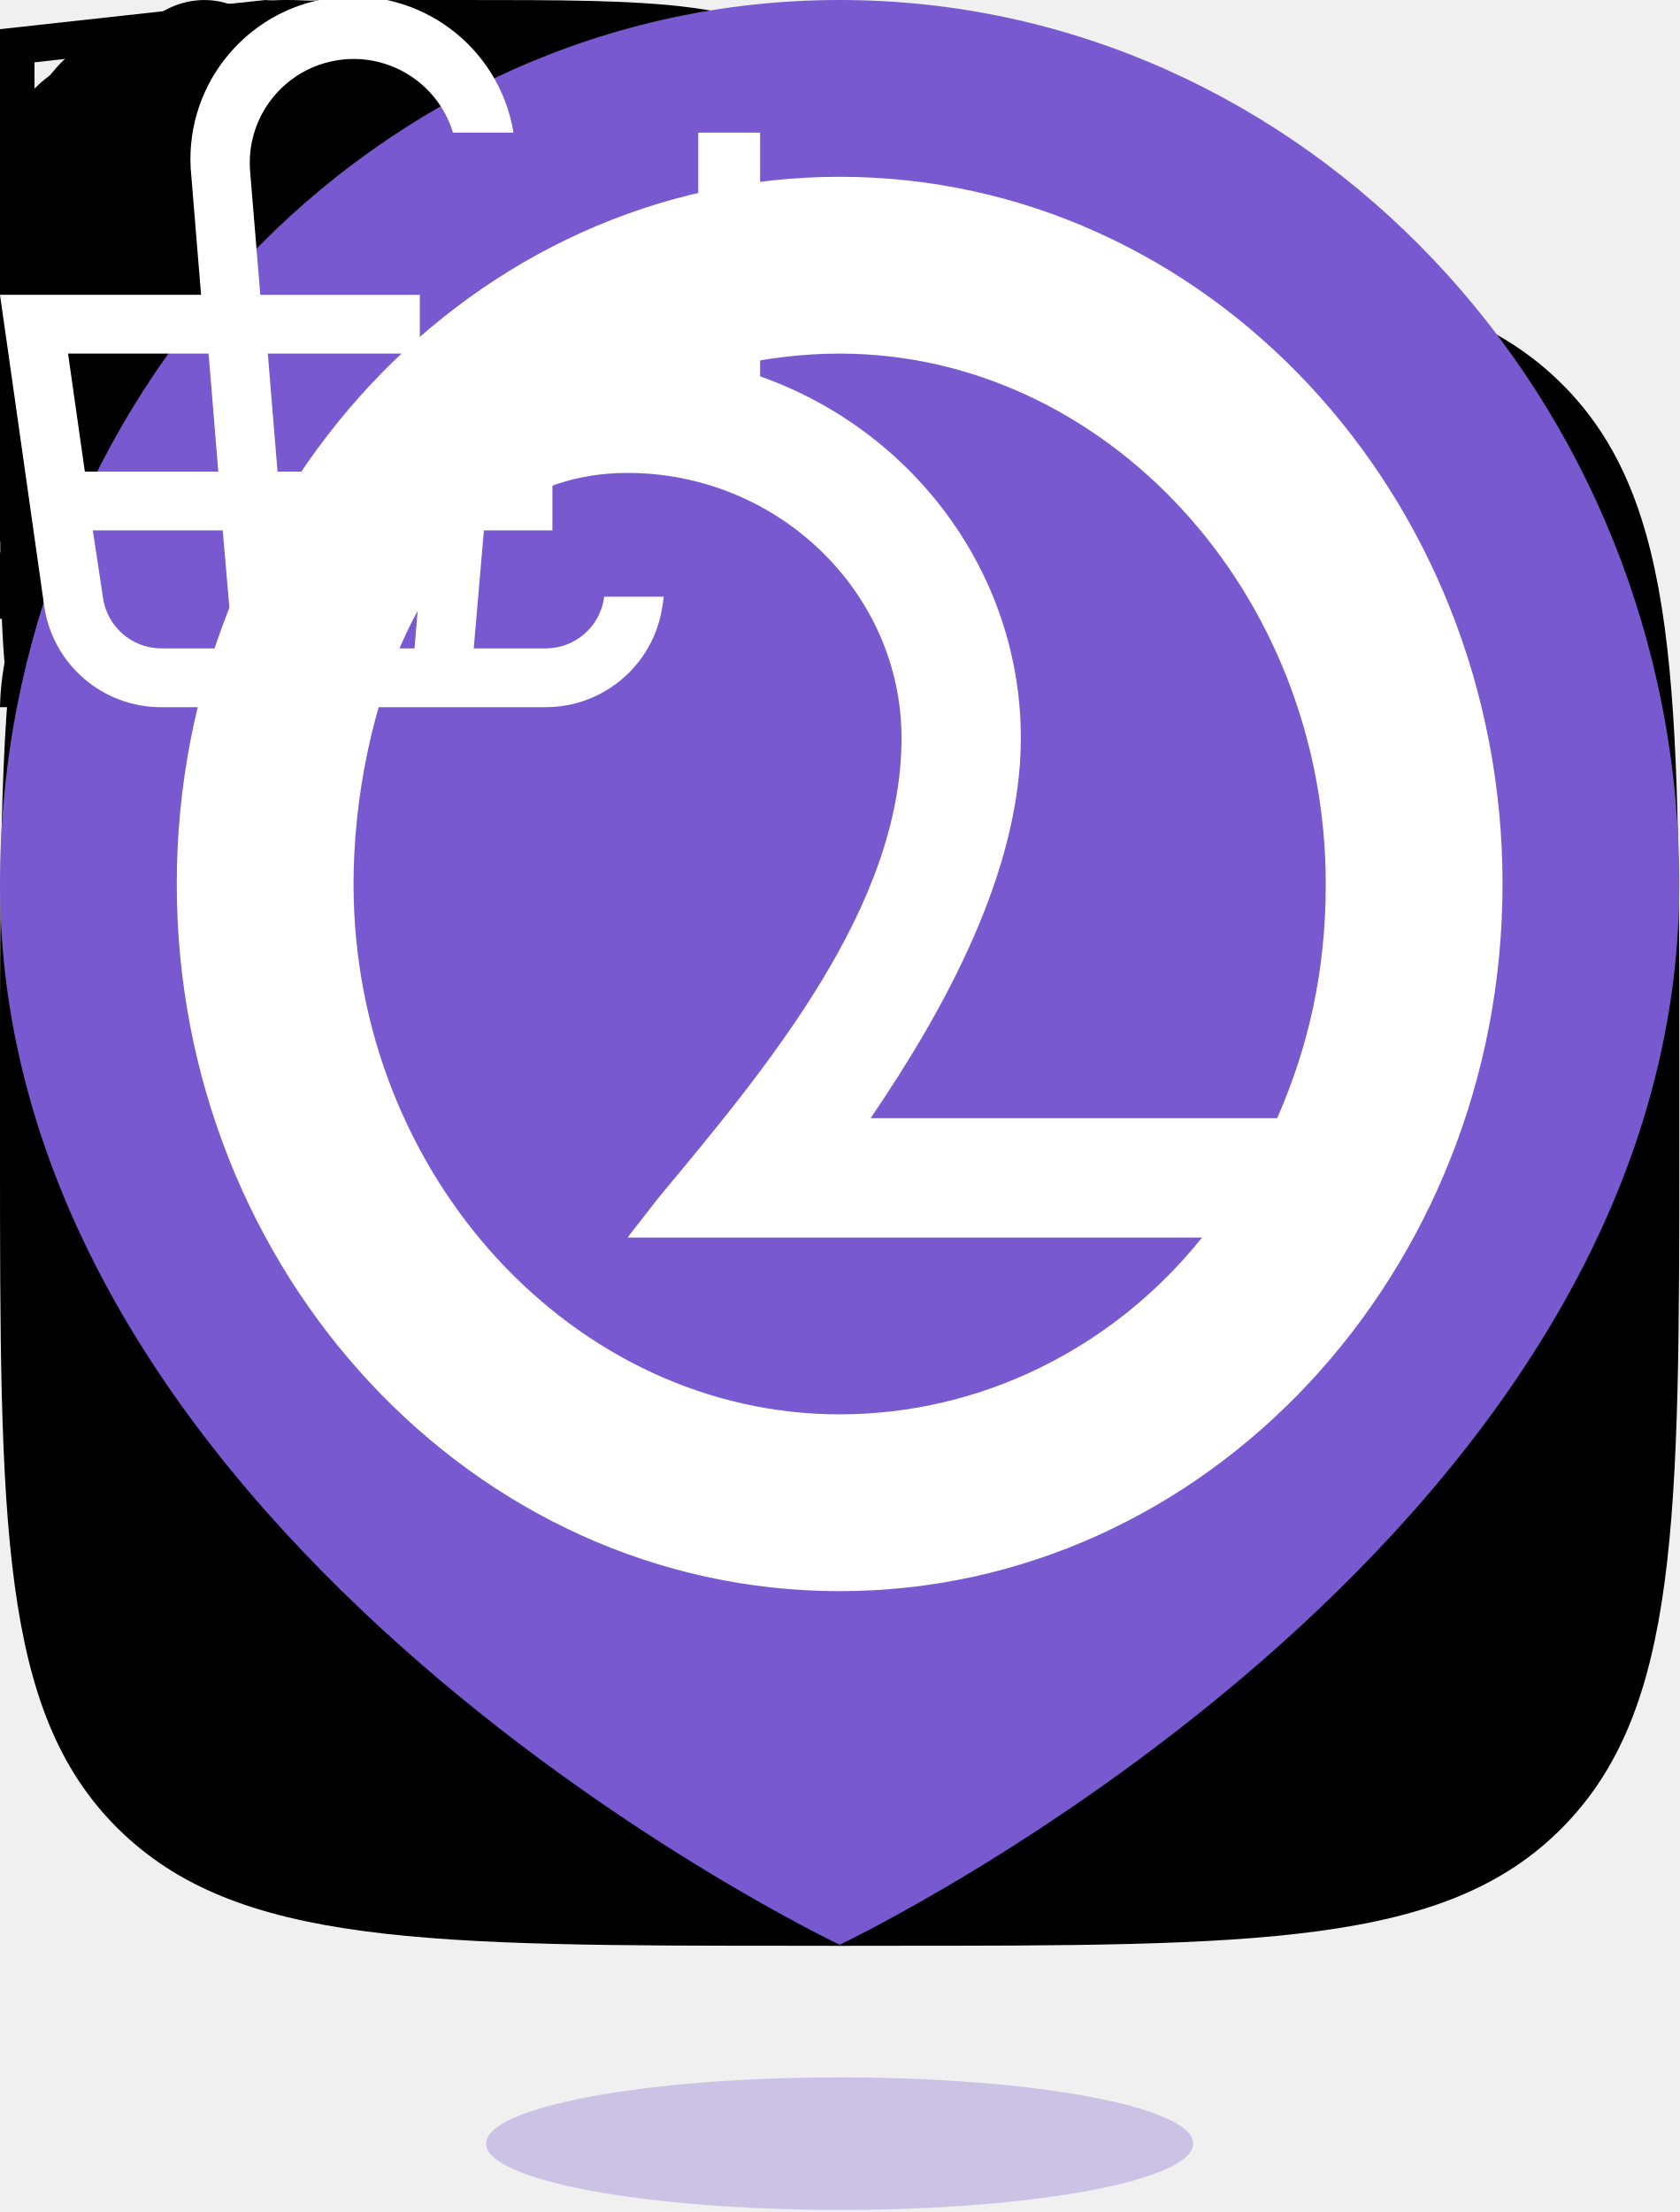
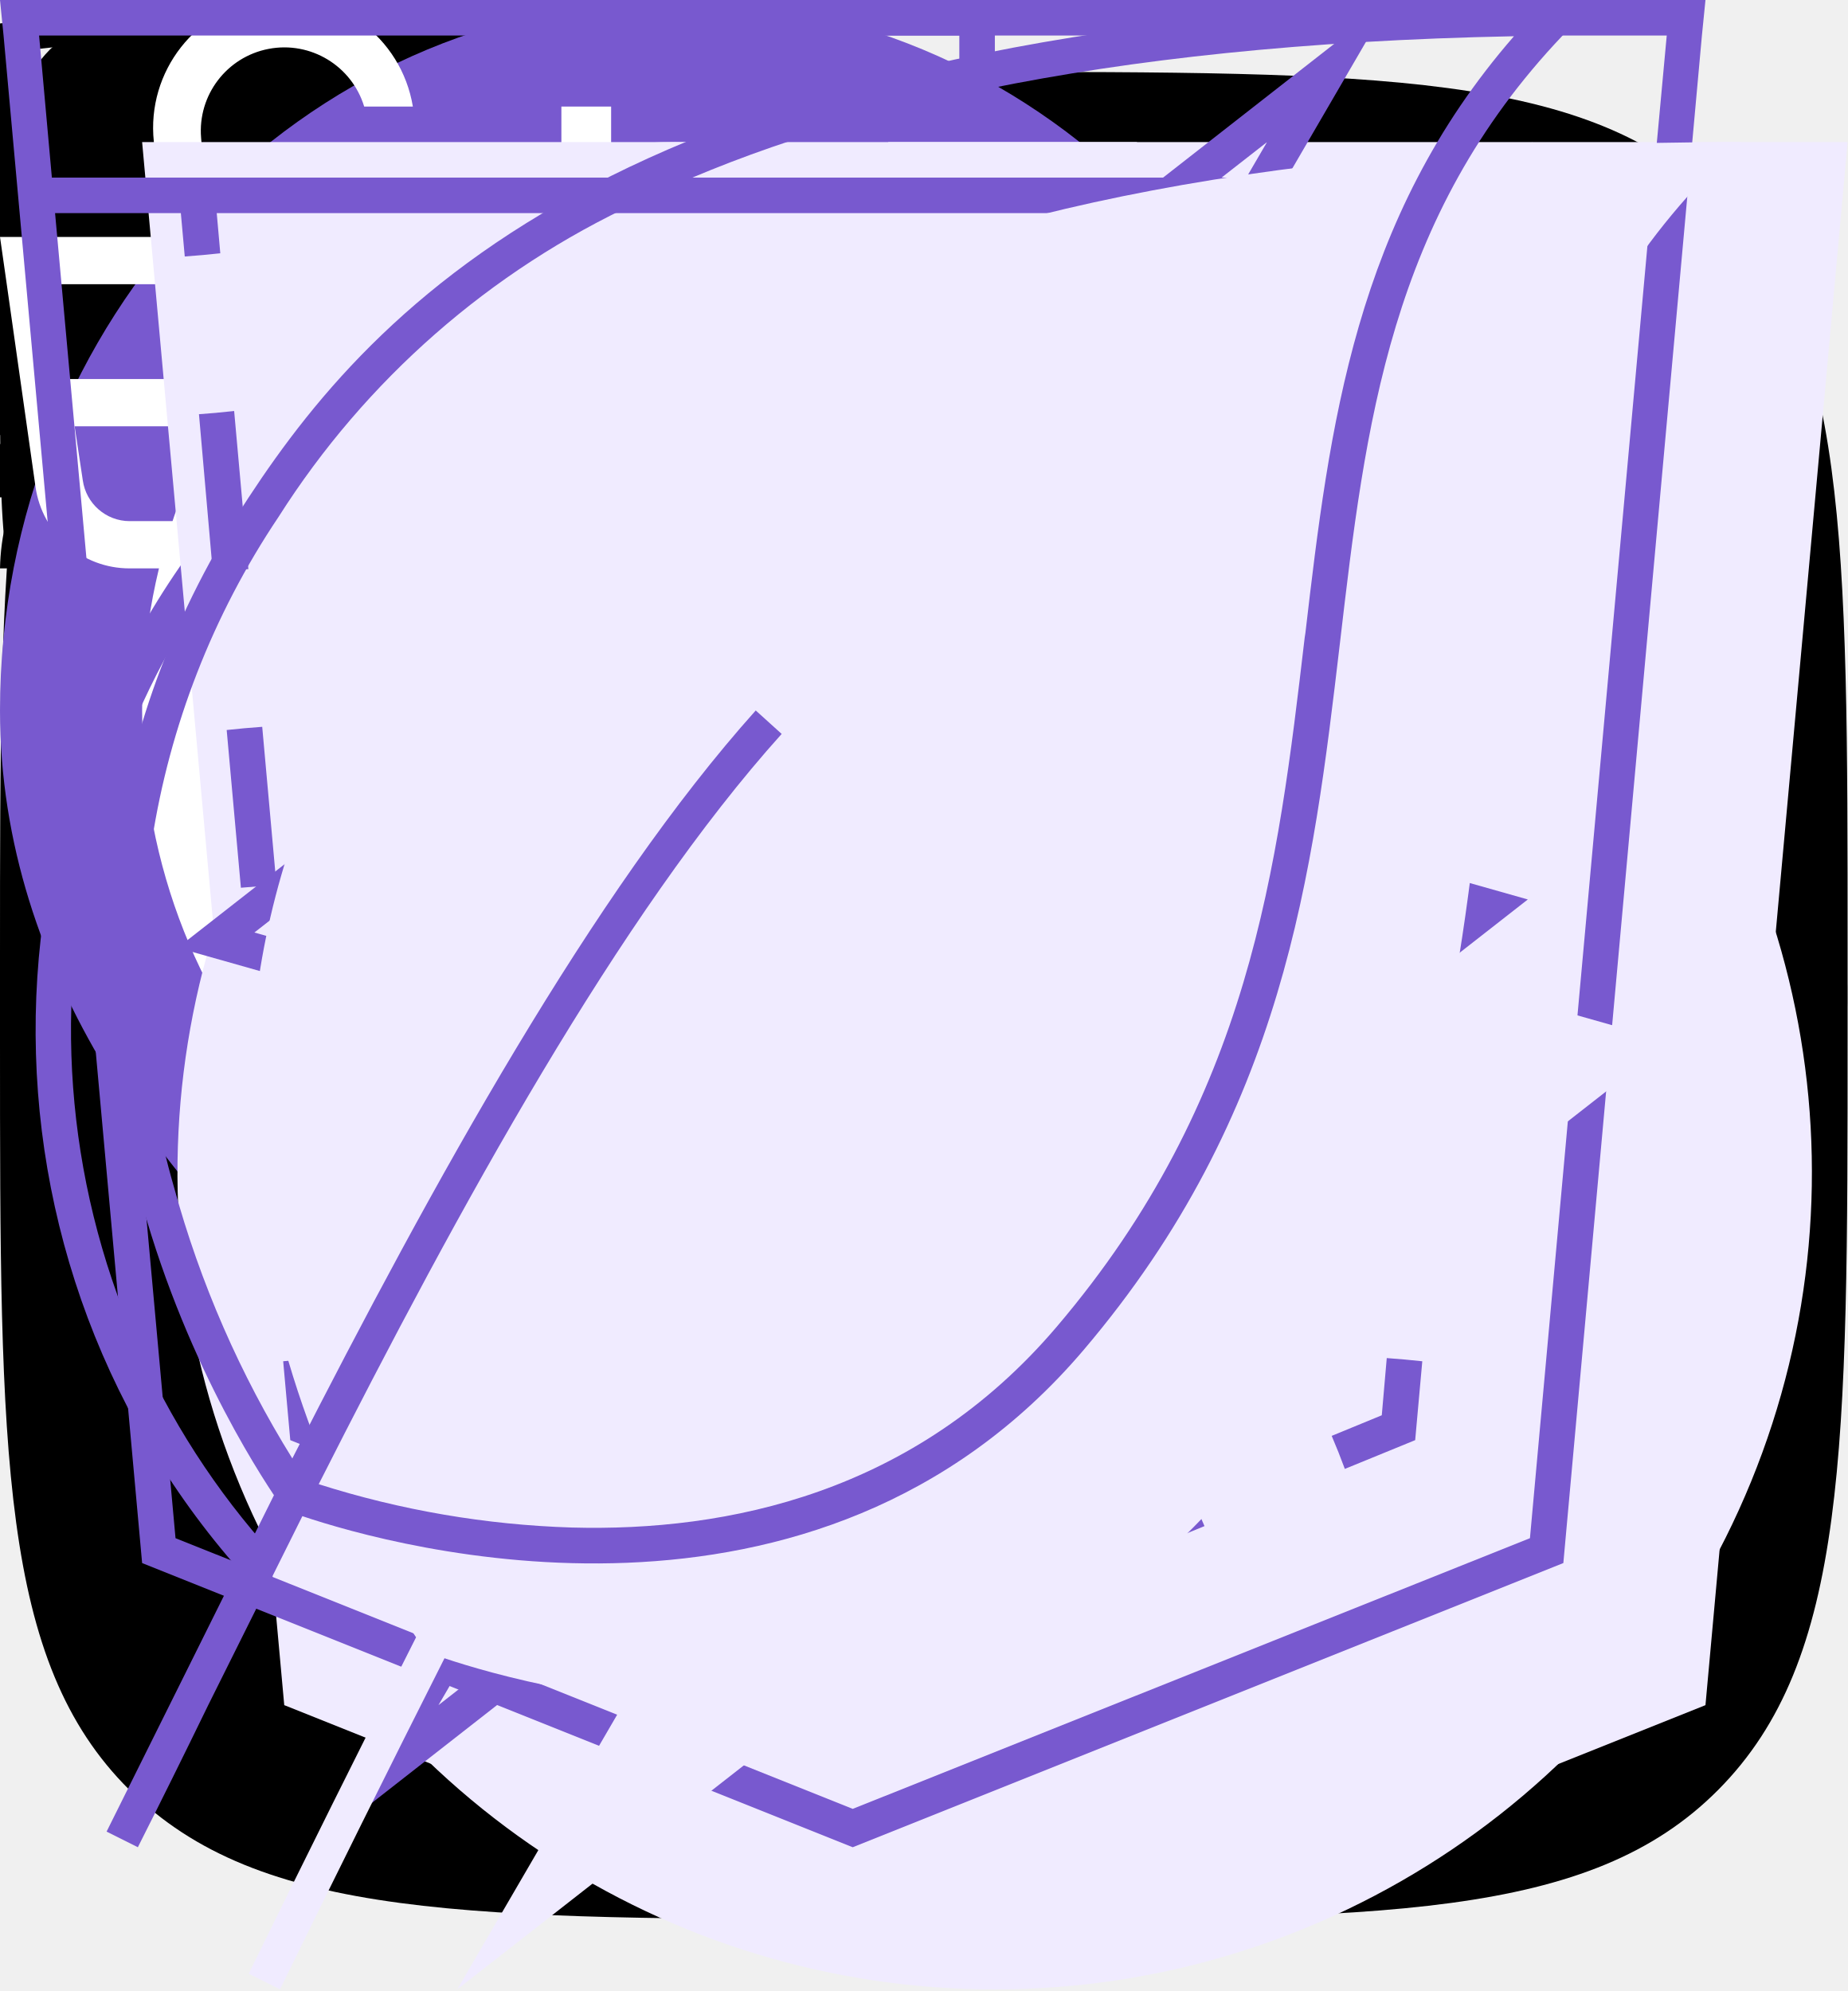
<svg xmlns="http://www.w3.org/2000/svg">
  <style>
    :root svg:not(:target) {
      display: none;
    }
  </style>
  <svg id="menu-closed" view-box="0 0 16 16">
    <path fill-rule="evenodd" d="M0 2h16v1.5H0V2Zm0 5.25h16v1.5H0v-1.5Zm16 5.25H0V14h16v-1.5Z" clip-rule="evenodd" />
  </svg>
  <svg id="menu-opened" view-box="0 0 16 16">
    <path fill-rule="evenodd" d="M7.03 8 2 2.97 2.97 2 8 7.03 13.03 2l.97.97L8.97 8 14 13.03l-.97.97L8 8.97 2.97 14 2 13.03 7.03 8Z" clip-rule="evenodd" />
  </svg>
  <svg id="icon-login" view-box="0 0 16 16">
    <path fill-rule="evenodd" d="M10.67 4a2.67 2.67 0 1 1-5.34 0 2.67 2.67 0 0 1 5.34 0ZM12 4a4 4 0 1 1-8 0 4 4 0 0 1 8 0Zm-8.8 8.31A7.55 7.55 0 0 1 8 10.67c1.84 0 3.56.6 4.8 1.64A4.83 4.83 0 0 1 14.67 16H16c0-1.77-.84-3.46-2.34-4.71A8.88 8.88 0 0 0 8 9.33c-2.12 0-4.16.7-5.66 1.96A6.16 6.16 0 0 0 0 16h1.33c0-1.33.63-2.66 1.87-3.69Z" clip-rule="evenodd" />
  </svg>
  <svg id="icon-cart" view-box="0 0 16 16">
    <path fill-rule="evenodd" d="m5.66 3.875.234 2.792h4.213l.232-2.792a2.347 2.347 0 1 0-4.678 0Zm5.784 2.792.224-2.68a3.68 3.68 0 1 0-7.336 0l.224 2.68H0L.19 8l.816 5.71A2.667 2.667 0 0 0 3.646 16h8.708a2.667 2.667 0 0 0 2.64-2.29L15.81 8 16 6.667h-4.556ZM11.334 8h-.054l-.222 2.667h3.024L14.462 8h-3.129ZM9.941 8H6.058l.222 2.667h3.44L9.942 8ZM4.72 8H1.537l.381 2.667h3.024L4.72 8Zm1.893 6.667L6.391 12H9.61l-.222 2.667H6.613ZM10.947 12l-.222 2.667h1.629c.663 0 1.226-.488 1.32-1.145L13.89 12h-2.944Zm-5.894 0 .222 2.667H3.646a1.333 1.333 0 0 1-1.32-1.145L2.11 12h2.944Z" clip-rule="evenodd" />
  </svg>
  <svg id="social-vk" viewBox="0 0 20 20" width="20" height="20">
    <path fill-rule="evenodd" d="M1.4 1.4C0 2.82 0 5.08 0 9.6v.8c0 4.53 0 6.79 1.4 8.2C2.82 20 5.08 20 9.6 20h.8c4.53 0 6.79 0 8.2-1.4 1.4-1.41 1.4-3.67 1.4-8.2v-.8c0-4.53 0-6.79-1.4-8.2C17.18 0 14.92 0 10.4 0h-.8C5.07 0 2.81 0 1.4 1.4Zm1.98 4.68c.1 5.2 2.7 8.33 7.26 8.33h.26v-2.98a4.11 4.11 0 0 1 3.45 2.98h2.37a6.58 6.58 0 0 0-3.43-4.18 6.35 6.35 0 0 0 2.93-4.15h-2.15c-.47 1.65-1.85 3.15-3.17 3.3v-3.3H8.75v5.77c-1.33-.33-3.02-1.95-3.1-5.77H3.39Z" clip-rule="evenodd" />
  </svg>
  <svg id="social-pinterest" viewBox="0 0 22 22">
    <path d="M11 0a11 11 0 0 0-4 21.25c-.1-.87-.2-2.21.03-3.16l1.29-5.47s-.33-.66-.33-1.63c0-1.53.89-2.67 2-2.67.93 0 1.38.7 1.38 1.54 0 .95-.6 2.36-.9 3.67-.27 1.1.54 1.99 1.62 1.99 1.96 0 3.46-2.07 3.46-5.04 0-2.64-1.9-4.48-4.6-4.48A4.76 4.76 0 0 0 6 10.78c0 .94.36 1.96.82 2.5.09.12.1.21.07.32l-.3 1.25c-.05.2-.16.24-.37.15-1.38-.64-2.23-2.65-2.23-4.26 0-3.47 2.52-6.66 7.26-6.66 3.82 0 6.78 2.72 6.78 6.35 0 3.8-2.39 6.84-5.7 6.84-1.12 0-2.17-.58-2.52-1.26l-.69 2.62a12.3 12.3 0 0 1-1.37 2.88A11 11 0 1 0 11 0Z" />
  </svg>
  <svg id="social-odnoklassniki" viewBox="0 0 20 20">
    <path fill-rule="evenodd" d="M1.4 1.4C0 2.81 0 5.07 0 9.6v.91c0 4.46 0 6.7 1.4 8.09C2.81 20 5.07 20 9.6 20h.91c4.46 0 6.7 0 8.09-1.4 1.4-1.41 1.4-3.67 1.4-8.2v-.91c0-4.46 0-6.7-1.4-8.09C17.19 0 14.93 0 10.4 0h-.91C5.03 0 2.79 0 1.4 1.4Zm8.62 8.8A3.03 3.03 0 1 0 10 4.13a3.03 3.03 0 0 0 0 6.07Zm0-4.28a1.25 1.25 0 0 1 0 2.5c-.69 0-1.25-.56-1.25-1.25a1.23 1.23 0 0 1 1.25-1.25Zm1.21 6.76a5.73 5.73 0 0 0 1.76-.72.88.88 0 0 0 .28-1.24.88.88 0 0 0-1.24-.27 3.85 3.85 0 0 1-4.08 0 .9.9 0 0 0-1.23.27.9.9 0 0 0 .3 1.22c.55.34 1.15.58 1.77.72L7.1 14.35a.89.89 0 0 0 0 1.25c.18.18.4.25.63.25.24 0 .46-.09.64-.25l1.67-1.67 1.67 1.67a.89.89 0 0 0 1.25-1.25l-1.73-1.67Z" clip-rule="evenodd" />
  </svg>
  <svg id="contacts-marker" view-box="0 0 13 16">
    <path fill-rule="evenodd" d="M11.8 6.5c0 2.33-1.37 4.42-2.91 6.01a17.54 17.54 0 0 1-2.39 2.05 16.93 16.93 0 0 1-2.39-2.05C2.57 10.91 1.2 8.83 1.2 6.5a5.3 5.3 0 1 1 10.6 0Zm1.2 0c0 5.59-6.5 9.5-6.5 9.5S0 12.09 0 6.5a6.5 6.5 0 0 1 13 0Zm-4.2 0a2.3 2.3 0 1 1-4.6 0 2.3 2.3 0 0 1 4.6 0Zm1.2 0a3.5 3.5 0 1 1-7 0 3.5 3.5 0 0 1 7 0Z" clip-rule="evenodd" />
  </svg>
  <svg id="contacts-phone" view-box="0 0 13 16">
    <path fill-rule="evenodd" d="M1.48 1.49A2.7 2.7 0 0 0 .05 4.32L.4 6.09c.93 3.13 2.5 5.77 4.83 8.11l1.4 1.2c.86.72 2.17.8 3.24.2l2.23-1.25c.88-.49 1.17-1.53.63-2.26L10.8 9.5c-.52-.7-1.6-.82-2.37-.26l-1.38.99a5.23 5.23 0 0 1-2.17-3.67l1.56-.66c.9-.37 1.33-1.33.96-2.11L6.04.85C5.66.03 4.58-.25 3.7.25L1.48 1.48Zm-.2 2.53c-.12-.6.2-1.22.78-1.55L4.3 1.23c.22-.13.5-.06.59.15L6.24 4.3c.1.2-.02.43-.24.53L3.57 5.86l.02.42a6.28 6.28 0 0 0 3.07 5.16l.36.22 2.13-1.53c.2-.14.46-.11.59.06l1.93 2.61c.14.19.07.45-.15.57l-2.23 1.25c-.59.33-1.3.28-1.77-.12l-1.4-1.19A20.91 20.91 0 0 1 1.64 5.8l-.36-1.77Z" clip-rule="evenodd" />
  </svg>
  <svg id="htmlacademy-logo" view-box="0 0 12 16" fill="currentColor">
    <path d="M11.22 5.75 5.97 2.5.78 5.75V1.41L6 .83l5.22.58v4.34Zm0 .58-2.1 1.3-3.14-1.97v.57L8.66 7.9l-.46.29-2.22-1.4v.58l1.75 1.1-.41.29H7.3l-1.33-.82v.58l.87.53-.89.56L.8 6.4 5.97 3.1l5.24 3.22Zm0 5.44L6 15.04.78 11.77V7.03l5.2 3.25v.59L2.43 8.64v.57L6 11.47v.6L2.43 9.85v.57L6 12.67l3.6-2.27V7.96l1.62-1.01v4.82ZM6 0 0 .66v11.58L6 16l6-3.76V.66L6 0Z" />
  </svg>
  <svg id="map-mark" width="38" height="50" fill="none">
    <ellipse cx="19" cy="48.5" fill="#7859CF" fill-opacity=".3" rx="8" ry="1.5" />
    <path fill="#7859CF" d="M38 20c0 15-19 24-19 24S0 35 0 20C0 9 8.5 0 19 0s19 9 19 20Z" />
    <path fill="#fff" fill-rule="evenodd" d="M19 36c8.3 0 15-7.2 15-16S27.3 4 19 4 4 11.2 4 20s6.7 16 15 16Zm9.9-10.7C29.6 23.7 30 22 30 20c0-6.6-5-12-11-12-.8 0-1.7.1-2.5.3 3.8 1 6.6 4.4 6.6 8.4 0 3-1.7 6.1-3.4 8.6h9.2ZM14.2 10.7c3.4 0 6.2 2.7 6.2 6 0 3.8-3 7.4-5.5 10.4l-.7.9h13c-2 2.5-5 4-8.2 4-6 0-11-5.4-11-12 0-3.7 1.6-9.3 6.2-9.3Z" clip-rule="evenodd" />
  </svg>
  <svg id="add-to-cart" view-box="0 0 20 16" fill="#ffffff">
    <path fill-rule="evenodd" d="M13.67 13.52v-.02h1.35l-.03.21A2.67 2.67 0 0 1 12.35 16h-8.7A2.67 2.67 0 0 1 1 13.71L.19 8 0 6.67H4.55l-.22-2.68A3.68 3.68 0 0 1 11.62 3h-1.37a2.35 2.35 0 0 0-4.59.88l.23 2.79H9.5V8H6.06l.22 2.67h3.44l.01-.17h1.34l-.01.17h1.44V12h-1.55l-.23 2.67h1.63c.67 0 1.23-.5 1.32-1.15ZM4.72 8H1.54l.38 2.67h3.02L4.72 8Zm1.9 6.67L6.38 12h3.22l-.22 2.67H6.6ZM5.04 12l.23 2.67H3.65c-.67 0-1.23-.5-1.32-1.15L2.1 12h2.94Zm10.75-2V7.2H13V5.8h2.8V3h1.4v2.8H20v1.4h-2.8V10h-1.4Z" clip-rule="evenodd" />
  </svg>
+   <svg id="adv-speed" view-box="0 0 52 56">
+     <path fill="#F0EBFF" fill-rule="evenodd" d="M24 4h8v3h-3v3.02c3.82.16 7.39 1.26 10.5 3.06 1.85-1.93 6.26.17 4.76 3.66l-.1-.1a23 23 0 1 1-32.43.1c-2.02-3.03 2.59-6.16 4.77-3.66 3.11-1.8 6.68-2.9 10.5-3.06V7h-3V4Z" clip-rule="evenodd" />
+     <path fill="#7859CF" fill-rule="evenodd" d="M27 1h-6v1h6V1Zm-2 2h3V0h-8v3h3v3.02a22.87 22.87 0 0 0-9.6 2.57l-.15-.17c-1.53-1.76-3.85-1.44-5.3-.4a4.14 4.14 0 0 0-1.6 2.26c-.26.96-.1 2.02.56 3.01l.12.19a23 23 0 1 0 33.99.05l.16-.4c.47-1.08.5-2.13.17-3.04-.32-.9-.95-1.6-1.68-2.06-1.41-.89-3.54-1.06-4.9.36l-.17.2A22.87 22.87 0 0 0 25 6.01V3Zm-1 4c-3.86 0-7.49 1-10.64 2.74l-.36.2a22 22 0 1 0 22 0l-.36-.2A21.9 21.9 0 0 0 24 7ZM12.5 9.08a23.08 23.08 0 0 0-4.76 3.66 2.98 2.98 0 0 1-.44-.98c-.55-2.31 2.31-4.31 4.35-3.34.3.15.6.37.85.66Zm23 0a23.08 23.08 0 0 1 4.76 3.66c.17-.4.26-.77.3-1.12.2-2.33-2.32-3.74-4.1-3.14-.36.12-.69.32-.96.6ZM24 31a2 2 0 0 0 .86-3.8l-.91-.2a2 2 0 0 0 .05 4Zm-.64-4.93-1.34-4.94-.04-.14.05-.15 1.5-4.5.47-1.42.47 1.42 1.5 4.5.05.15-.04.14-1.34 4.94.37.1 7.55-13.42.88.5-7.55 13.42a3 3 0 1 1-2.53-.6ZM23.02 21 24 24.6l.98-3.59-.98-2.93-.98 2.93Z" clip-rule="evenodd" />
+   </svg>
+   <svg id="adv-comfort" view-box="0 0 52 56">
+     <path fill="#F0EBFF" d="M4 4h48l-4 44-20 8-20-8L4 4Z" />
+     <path fill="#7859CF" fill-rule="evenodd" d="M1 0H0l.1 1L4 44l20 8 20-8 3.9-43 .1-1H1Zm.1 1 .36 4H46.54l.37-4H1.1Zm40.8 5H6.1l.1 1.13-.5.05-.5.04L5.09 6H1.55l3.39 37.3L24 50.92l19.06-7.62L46.45 6h-3.54l-.1 1.22-.5-.04-.5-.05.1-1.13ZM6.1 11.62l-.5.04.39 4.45.5-.05.5-.04-.4-4.45-.5.05Zm.78 8.88-.5.05.4 4.44.5-.04.5-.05-.4-4.44-.5.04Zm.8 8.89-.5.04.4 4.45.5-.05.49-.04-.4-4.45-.5.05Zm.79 8.88-.5.05.2 2.22 1.98.8.18-.46.2-.46-1.42-.58-.15-1.61-.5.04Zm5.82 4.23-.19.46 3.96 1.62.2-.47.18-.46-3.96-1.61-.19.46Zm7.92 3.23-.19.46L24 47l1.98-.8-.19-.47-.19-.46-1.6.65-1.6-.65-.19.46Zm7.54-1.62.19.47 3.96-1.62-.2-.46-.18-.46-3.96 1.61.19.46Zm7.92-3.23.18.47 1.98-.81.2-2.22-.5-.05-.5-.04-.14 1.61-1.41.58.19.46Zm2.26-7.05.5.05.4-4.45-.5-.04-.5-.05-.4 4.45.5.04Zm.8-8.88.49.04.4-4.44-.5-.05-.5-.04-.4 4.44.5.05Zm.78-8.89.5.05.4-4.45-.5-.04-.5-.05-.4 4.45.5.04Z" clip-rule="evenodd" />
+   </svg>
+   <svg id="adv-energy" view-box="0 0 52 56">
+     <path fill="#F0EBFF" fill-rule="evenodd" d="M24.97 35.2 43.13 4 9 30.68l15.97 4.52Zm6.06-10.4L12.87 56 47 29.32 31.03 24.8Z" clip-rule="evenodd" />
+     <path fill="#7859CF" fill-rule="evenodd" d="M39.13 0 5 26.68l15.97 4.52L8.87 52 43 25.32 27.03 20.8 39.13 0Zm1.7 25.75-15.32-4.34L35.66 4 7.16 26.25l15.33 4.34L12.34 48l28.5-22.26Z" clip-rule="evenodd" />
+   </svg>
+   <svg id="adv-eco" view-box="0 0 52 56">
+     <path fill="#F0EBFF" fill-rule="evenodd" d="M41.7 22.12C42.49 15.56 43.2 9.35 49 4c-26.5 0-34.15 8.13-38 14-8.54 13.04-.91 25.67.71 28.09A808.64 808.64 0 0 0 7 55.56l.88.44a825.82 825.82 0 0 1 4.63-9.32c2.6.87 14.45 4.19 21.99-4.68 5.66-6.66 6.45-13.44 7.2-19.88Z" clip-rule="evenodd" />
+     <path fill="#7859CF" fill-rule="evenodd" d="M8.23 41.05C12.2 33.26 16.7 25.1 21.27 20l.73.66c-4.57 5.08-9.07 13.3-13.03 21.12A26.2 26.2 0 0 0 16.09 43c4.38.12 9.66-.96 13.65-5.65 5.46-6.42 6.22-12.94 6.98-19.4l.02-.13c.68-5.81 1.38-11.64 5.87-16.8-11.79.23-19.48 2.16-24.67 4.68a23.8 23.8 0 0 0-10.1 8.85A22.6 22.6 0 0 0 4.9 33.43a28.93 28.93 0 0 0 3.33 7.63Zm-.52 1.04C6.1 39.67-1.54 27.04 7 14 10.78 8.24 18.23.3 43.55 0H45a22 22 0 0 0-1.02 1c-4.87 5.12-5.55 10.96-6.27 17.12-.76 6.44-1.55 13.22-7.21 19.88-7.54 8.87-19.4 5.55-21.99 4.68L5.86 48c-.68 1.4-1.34 2.73-1.98 4L3 51.56l1.97-3.96 2.74-5.51Z" clip-rule="evenodd" />
+   </svg>
</svg>
